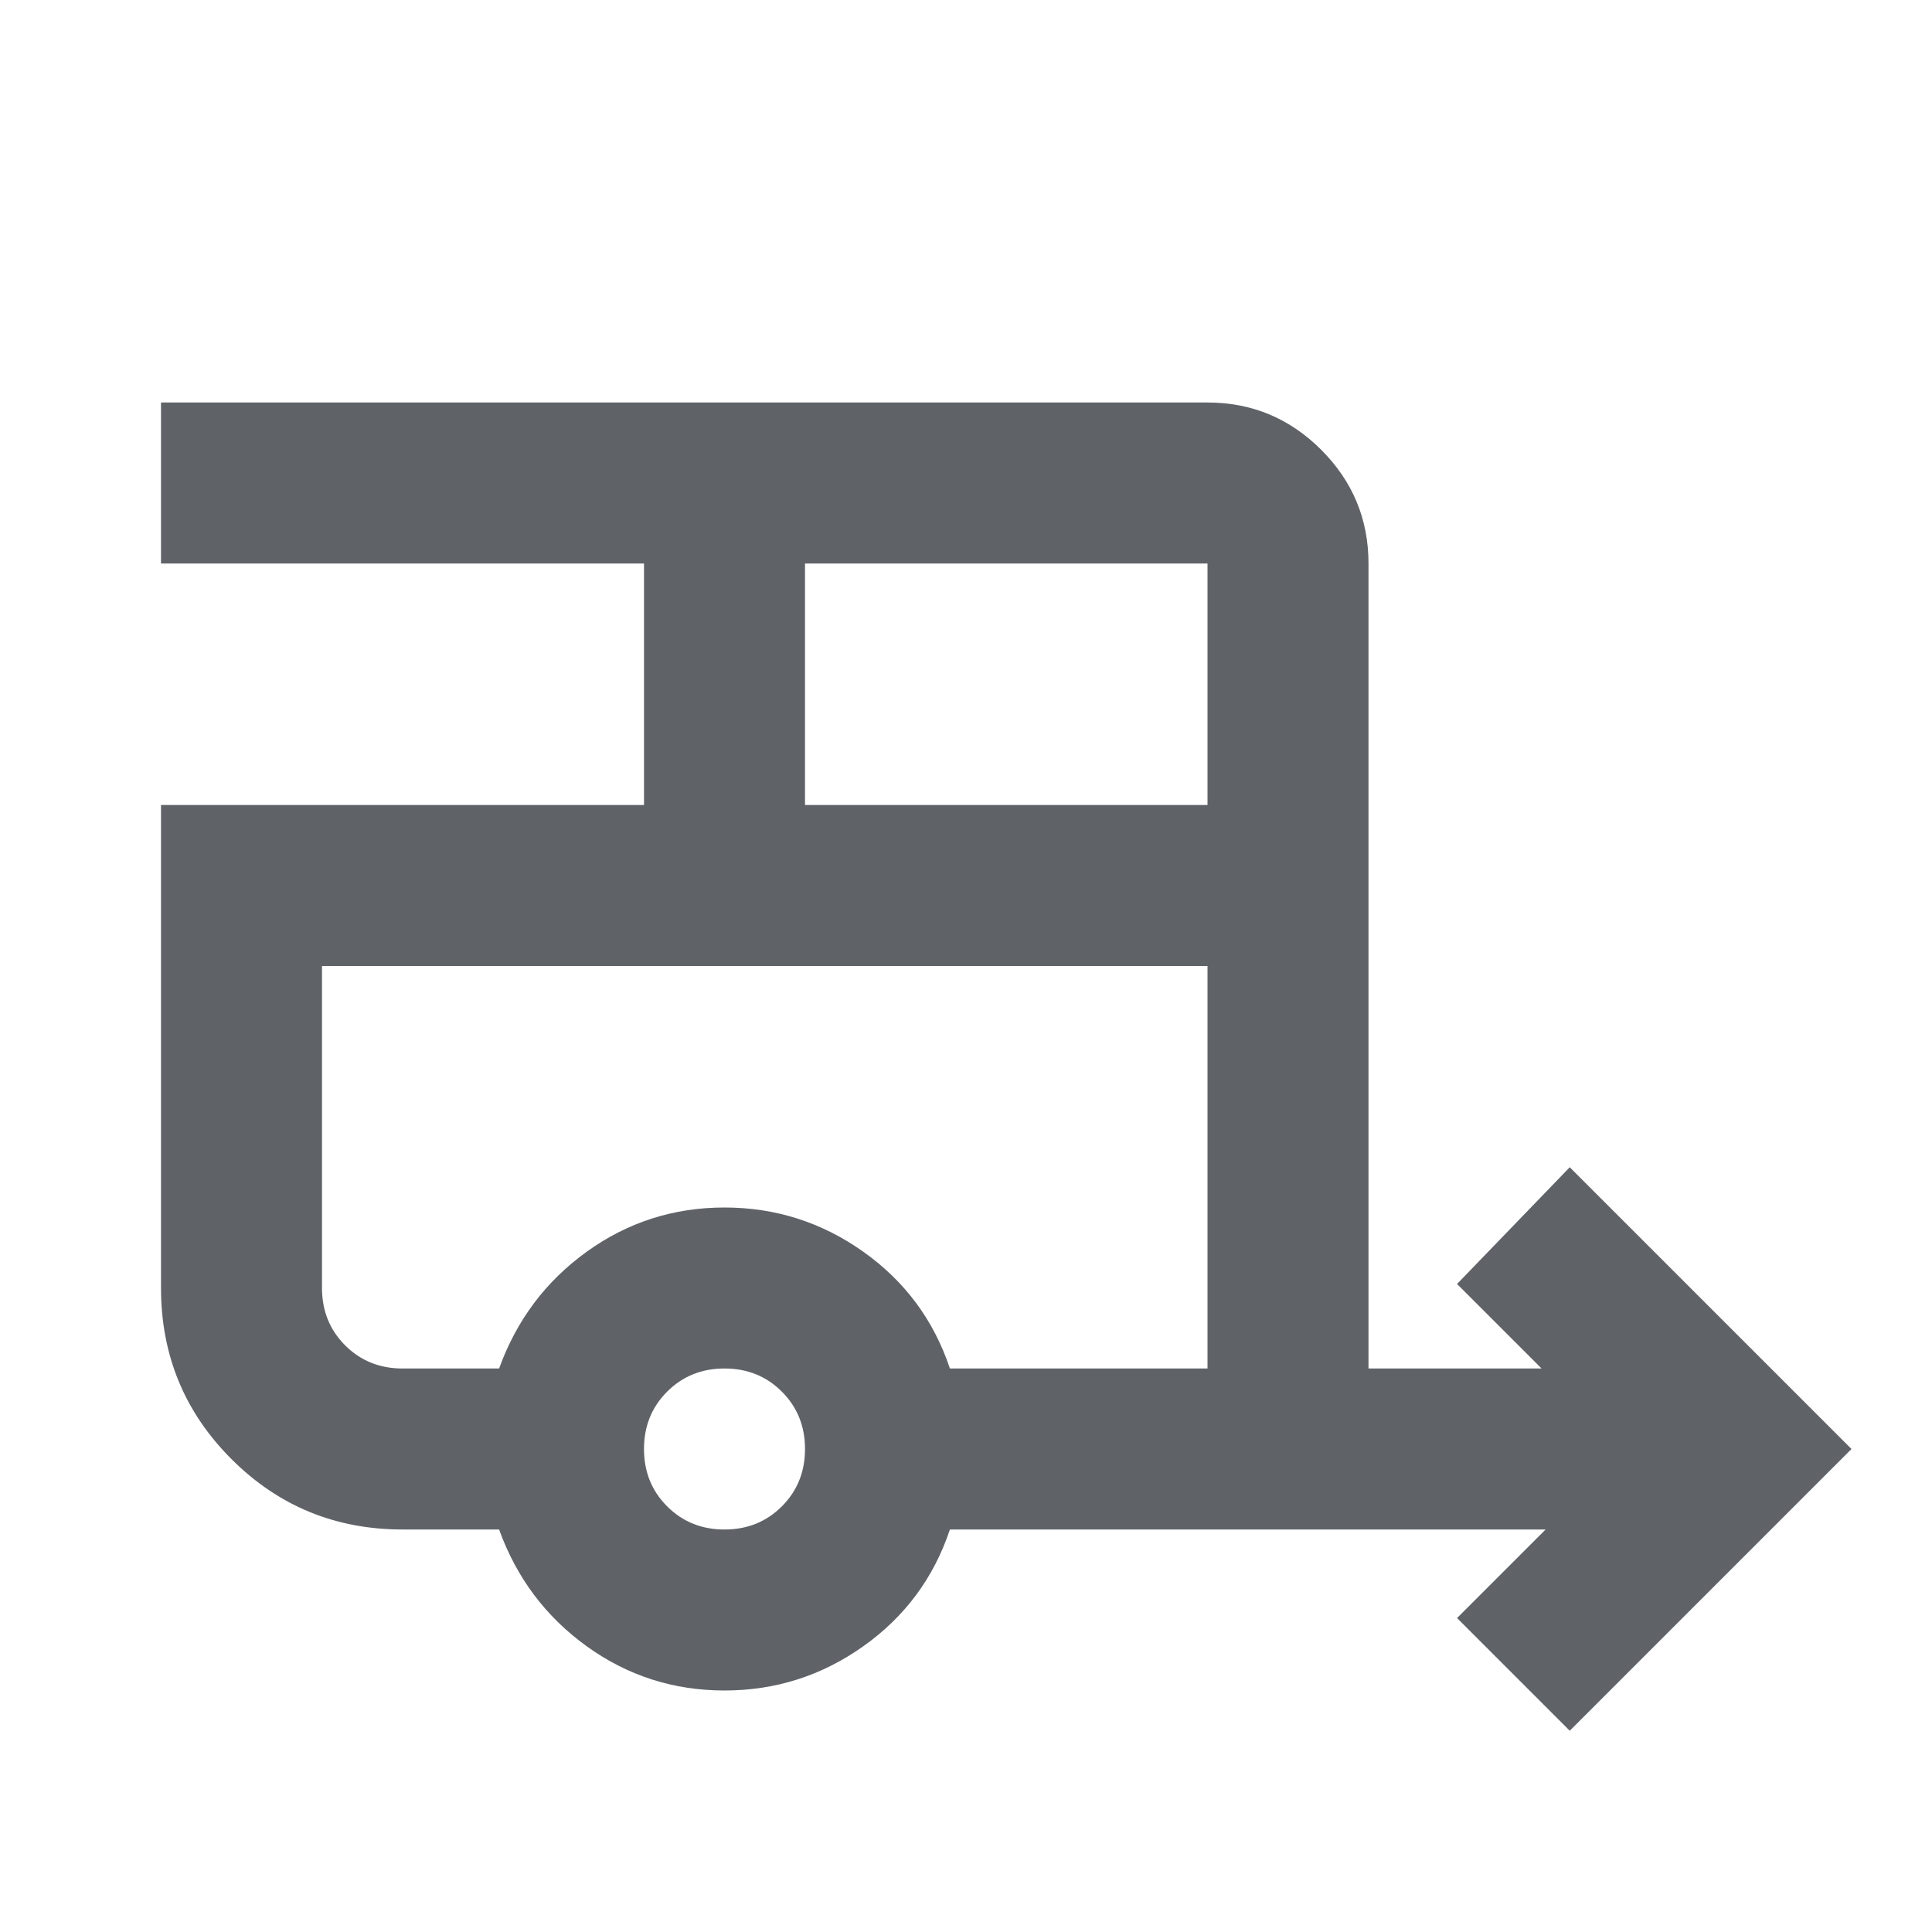
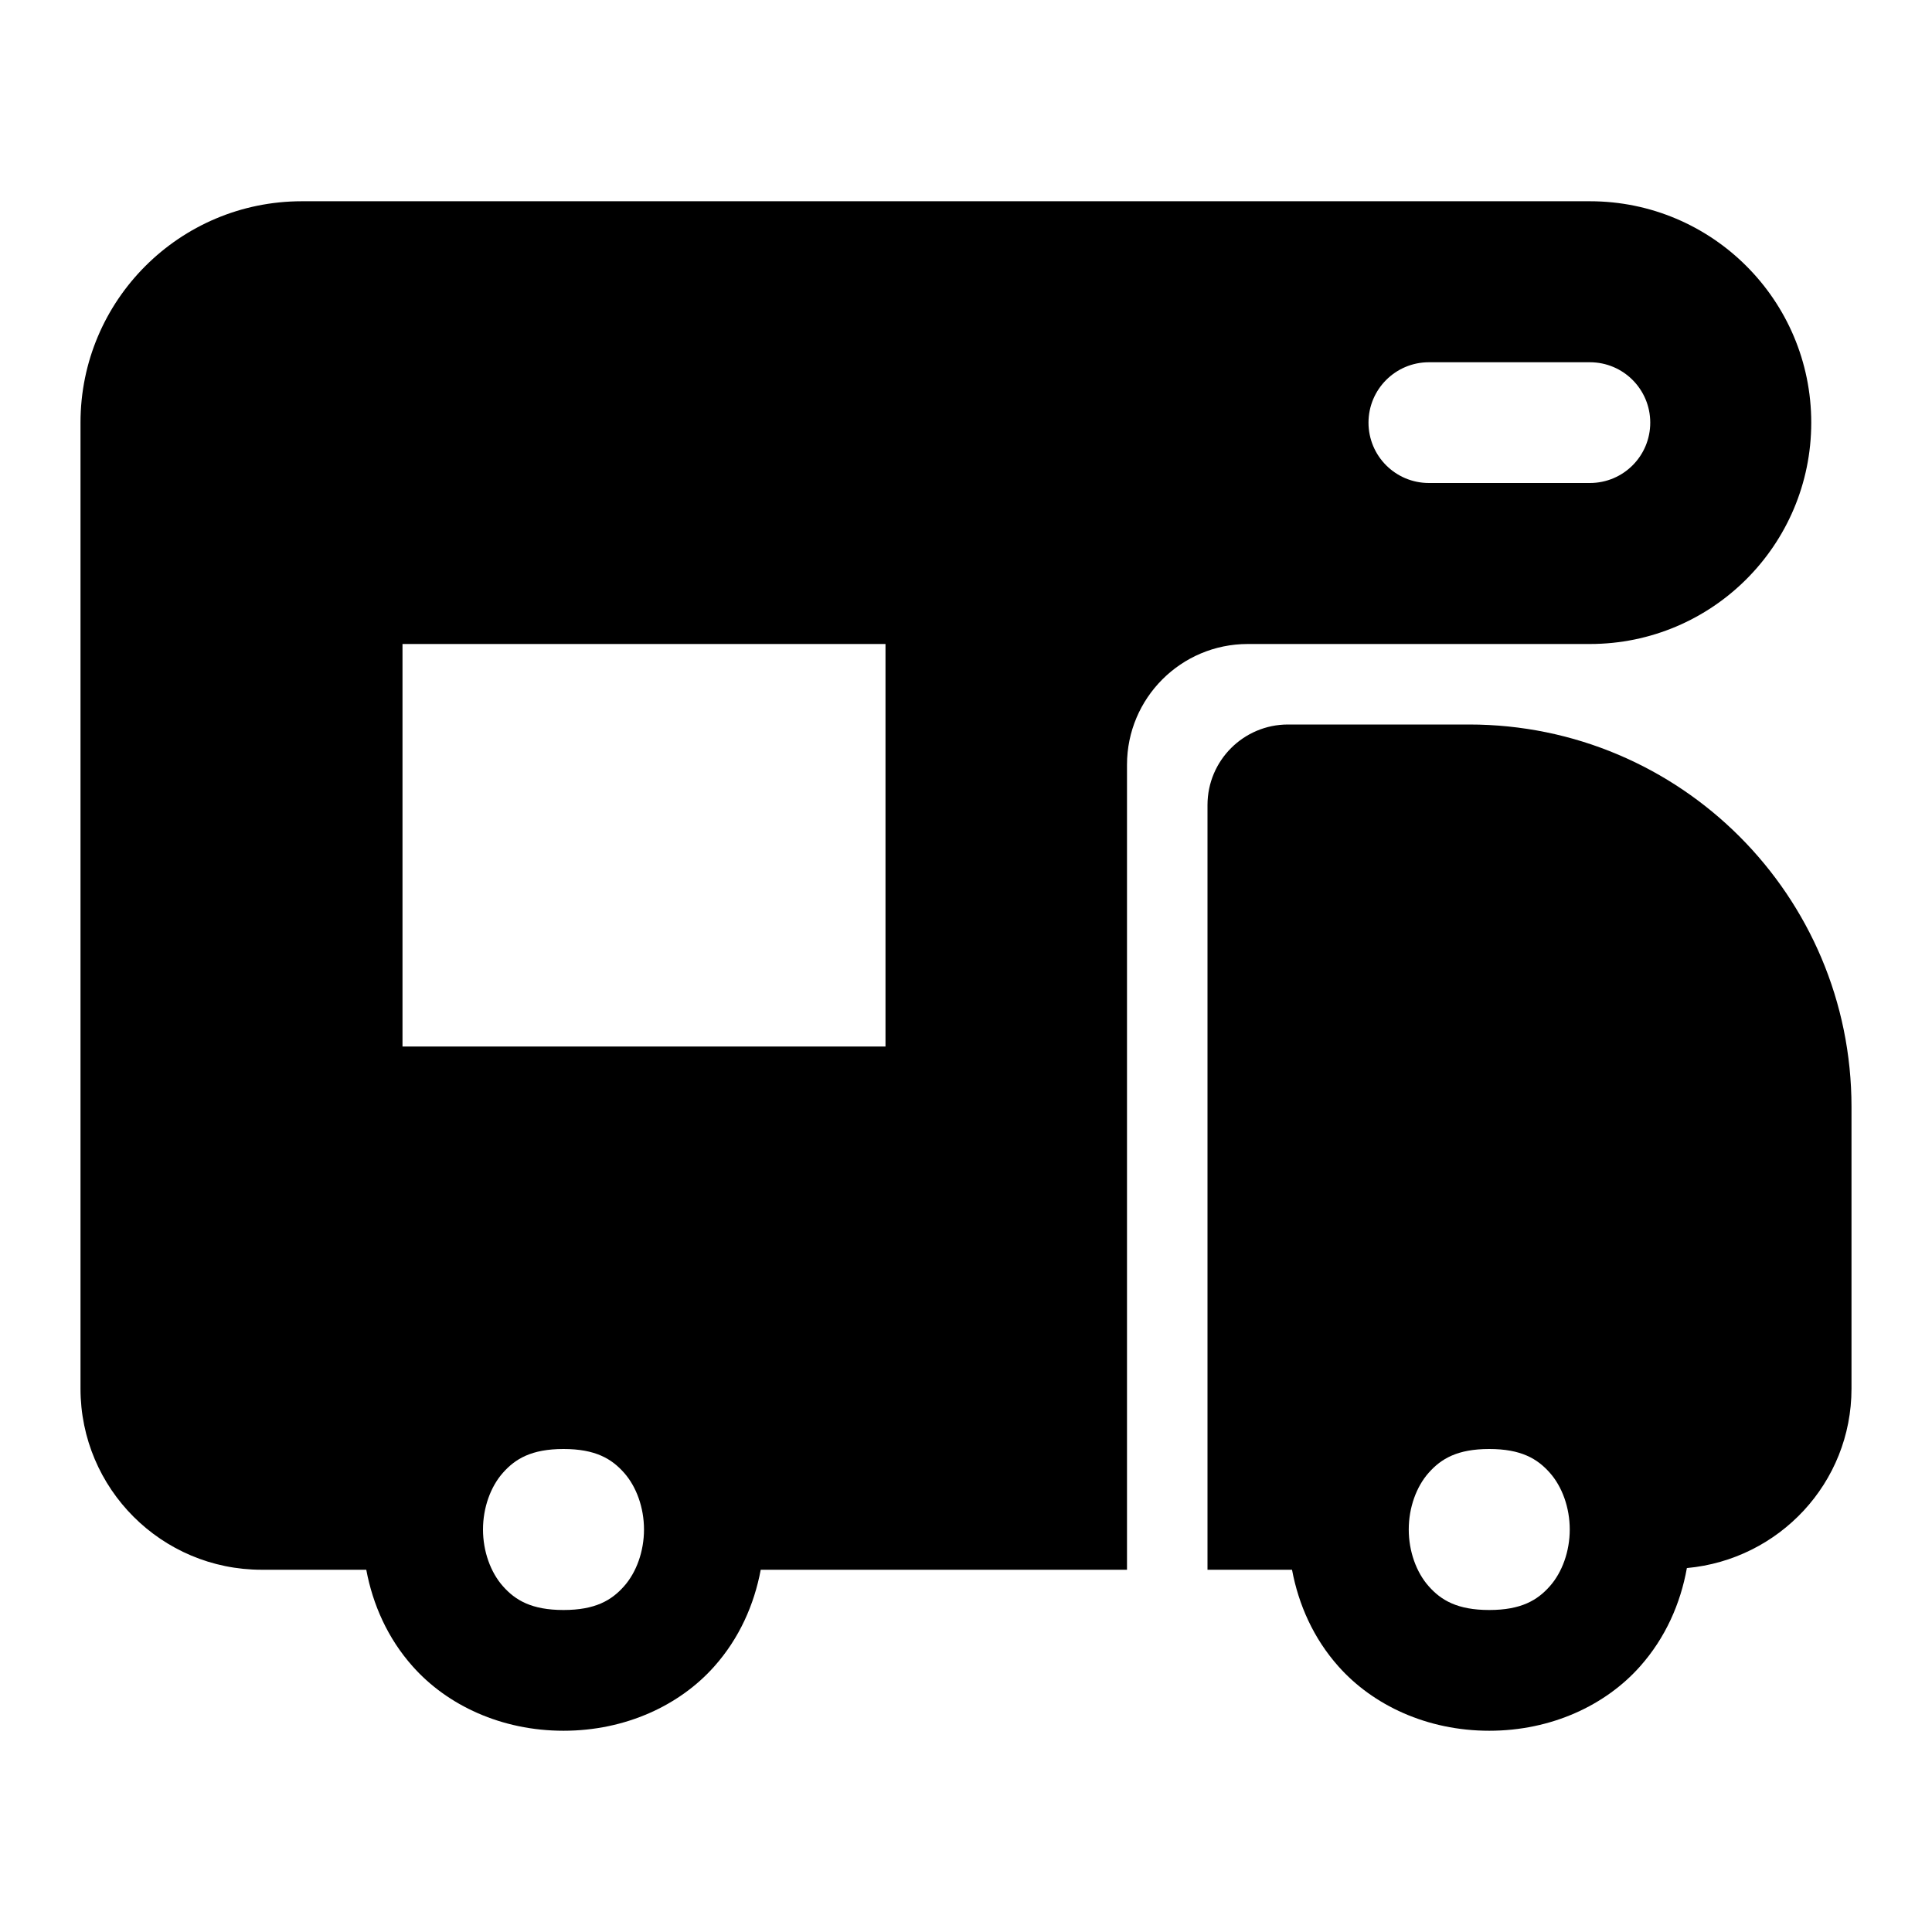
- <svg xmlns="http://www.w3.org/2000/svg" height="24px" viewBox="0 -960 960 960" width="24px" fill="#5f6368">
-   <path d="m780-100-56-56 44-44H472q-12 36-43 58t-69 22q-38 0-68.5-22T248-200h-48q-50 0-85-35t-35-85v-240h240v-120H80v-80h520q33 0 56.5 23.5T680-680v400h86l-42-42 56-58 140 140-140 140ZM400-560h200v-120H400v120Zm-40 360q17 0 28.5-11.5T400-240q0-17-11.5-28.5T360-280q-17 0-28.5 11.5T320-240q0 17 11.5 28.5T360-200Zm-112-80q13-36 43.5-58t68.5-22q38 0 69 22t43 58h128v-200H160v160q0 17 11.5 28.5T200-280h48Zm0-200h-88 440-352Z" />
+ <svg xmlns="http://www.w3.org/2000/svg" viewBox="0 0 24 24" width="24" height="24" fill="#000000">
+   <path d="M3.75,2.5C2.231,2.5 1,3.731 1,5.25L1,17.25C1,18.493 2.007,19.5 3.25,19.5L4.55,19.5C4.631,19.933 4.816,20.352 5.127,20.701C5.556,21.184 6.229,21.5 7,21.5C7.771,21.5 8.444,21.184 8.873,20.701C9.184,20.352 9.369,19.933 9.45,19.5L14,19.5L14,9.5C14,8.672 14.672,8 15.5,8L19.75,8C21.269,8 22.5,6.769 22.5,5.25C22.5,3.731 21.269,2.5 19.75,2.5L3.75,2.5ZM17.75,4.5L19.75,4.5C20.165,4.5 20.5,4.836 20.5,5.25C20.5,5.665 20.165,6 19.75,6L17.75,6C17.336,6 17,5.665 17,5.25C17,4.836 17.336,4.5 17.75,4.5ZM5,8L11,8L11,13L5,13L5,8ZM16,9C15.448,9 15,9.448 15,10L15,19.5L16.05,19.5C16.131,19.933 16.316,20.352 16.627,20.701C17.056,21.184 17.729,21.5 18.5,21.5C19.271,21.5 19.944,21.184 20.373,20.701C20.689,20.346 20.876,19.92 20.955,19.479C22.1,19.374 23,18.422 23,17.25L23,13.75C23,11.127 20.874,9 18.25,9L16,9ZM7,18C7.396,18 7.598,18.121 7.752,18.295C7.906,18.468 8,18.729 8,19C8,19.271 7.906,19.532 7.752,19.705C7.598,19.879 7.396,20 7,20C6.604,20 6.402,19.879 6.248,19.705C6.094,19.532 6,19.271 6,19C6,18.729 6.094,18.468 6.248,18.295C6.402,18.121 6.604,18 7,18ZM18.5,18C18.896,18 19.098,18.121 19.252,18.295C19.406,18.468 19.5,18.729 19.5,19C19.5,19.271 19.406,19.532 19.252,19.705C19.098,19.879 18.896,20 18.5,20C18.104,20 17.902,19.879 17.748,19.705C17.594,19.532 17.5,19.271 17.5,19C17.5,18.729 17.594,18.468 17.748,18.295C17.902,18.121 18.104,18 18.5,18Z" />
</svg>
